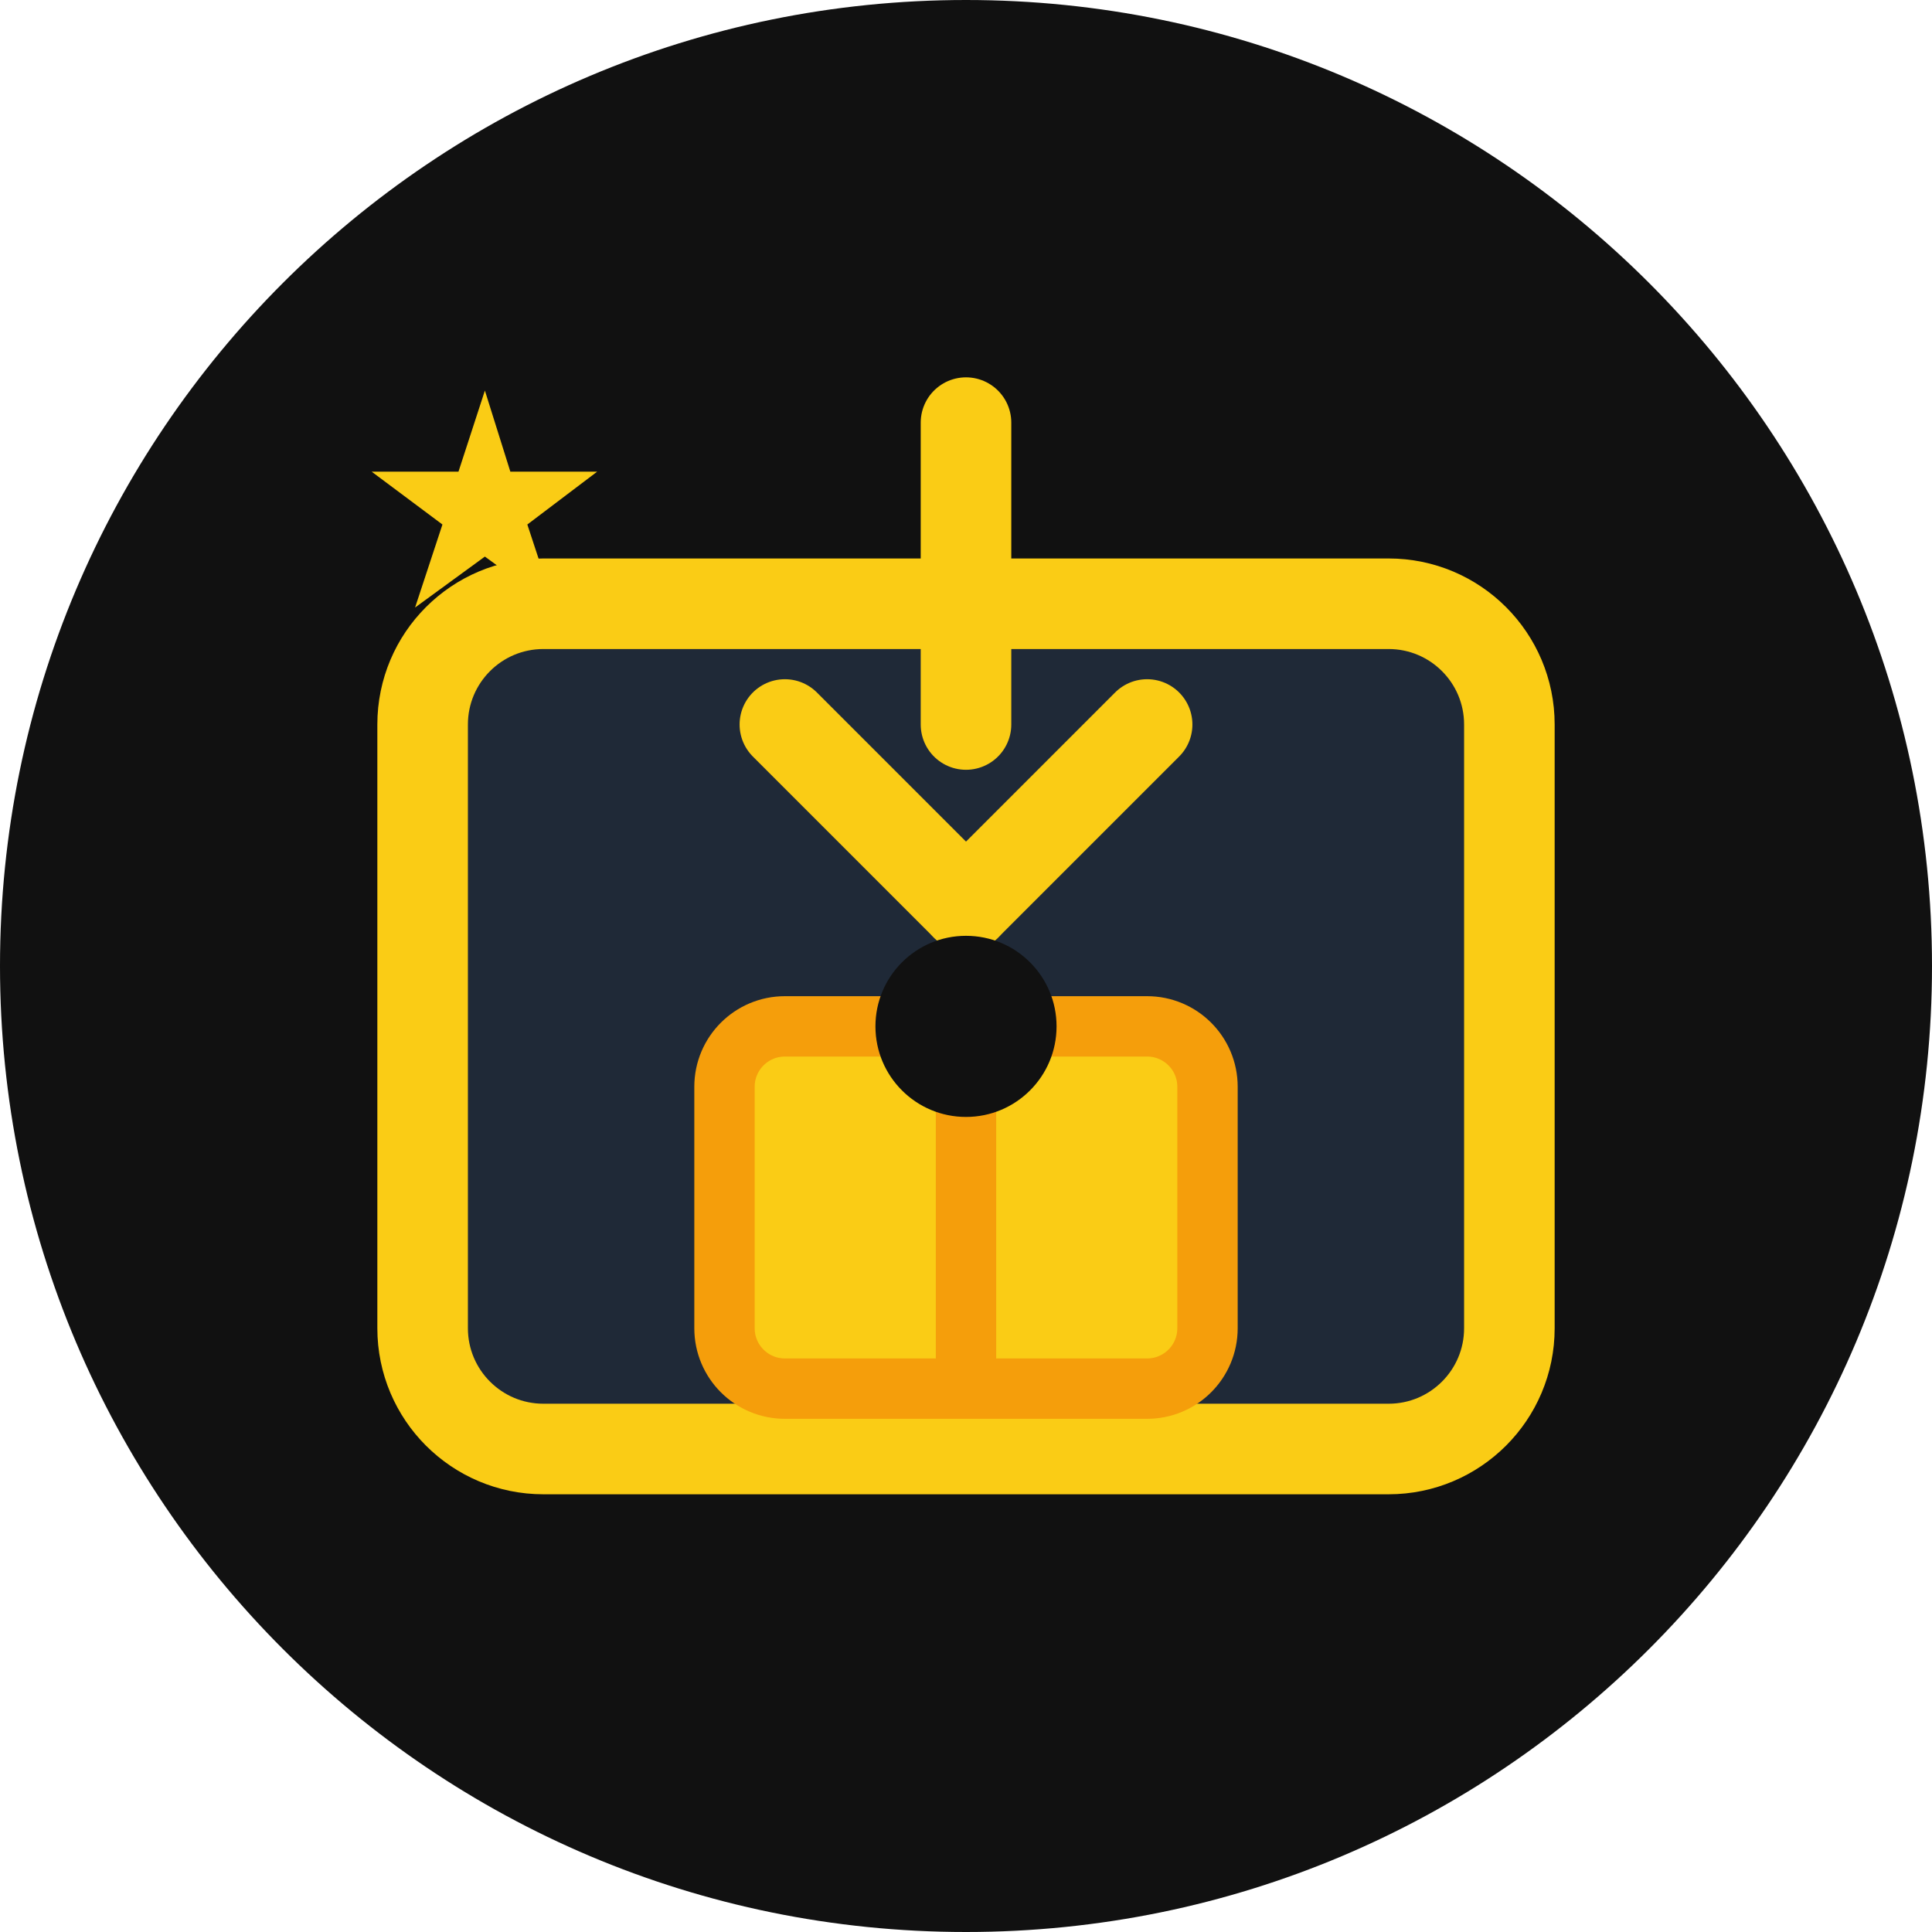
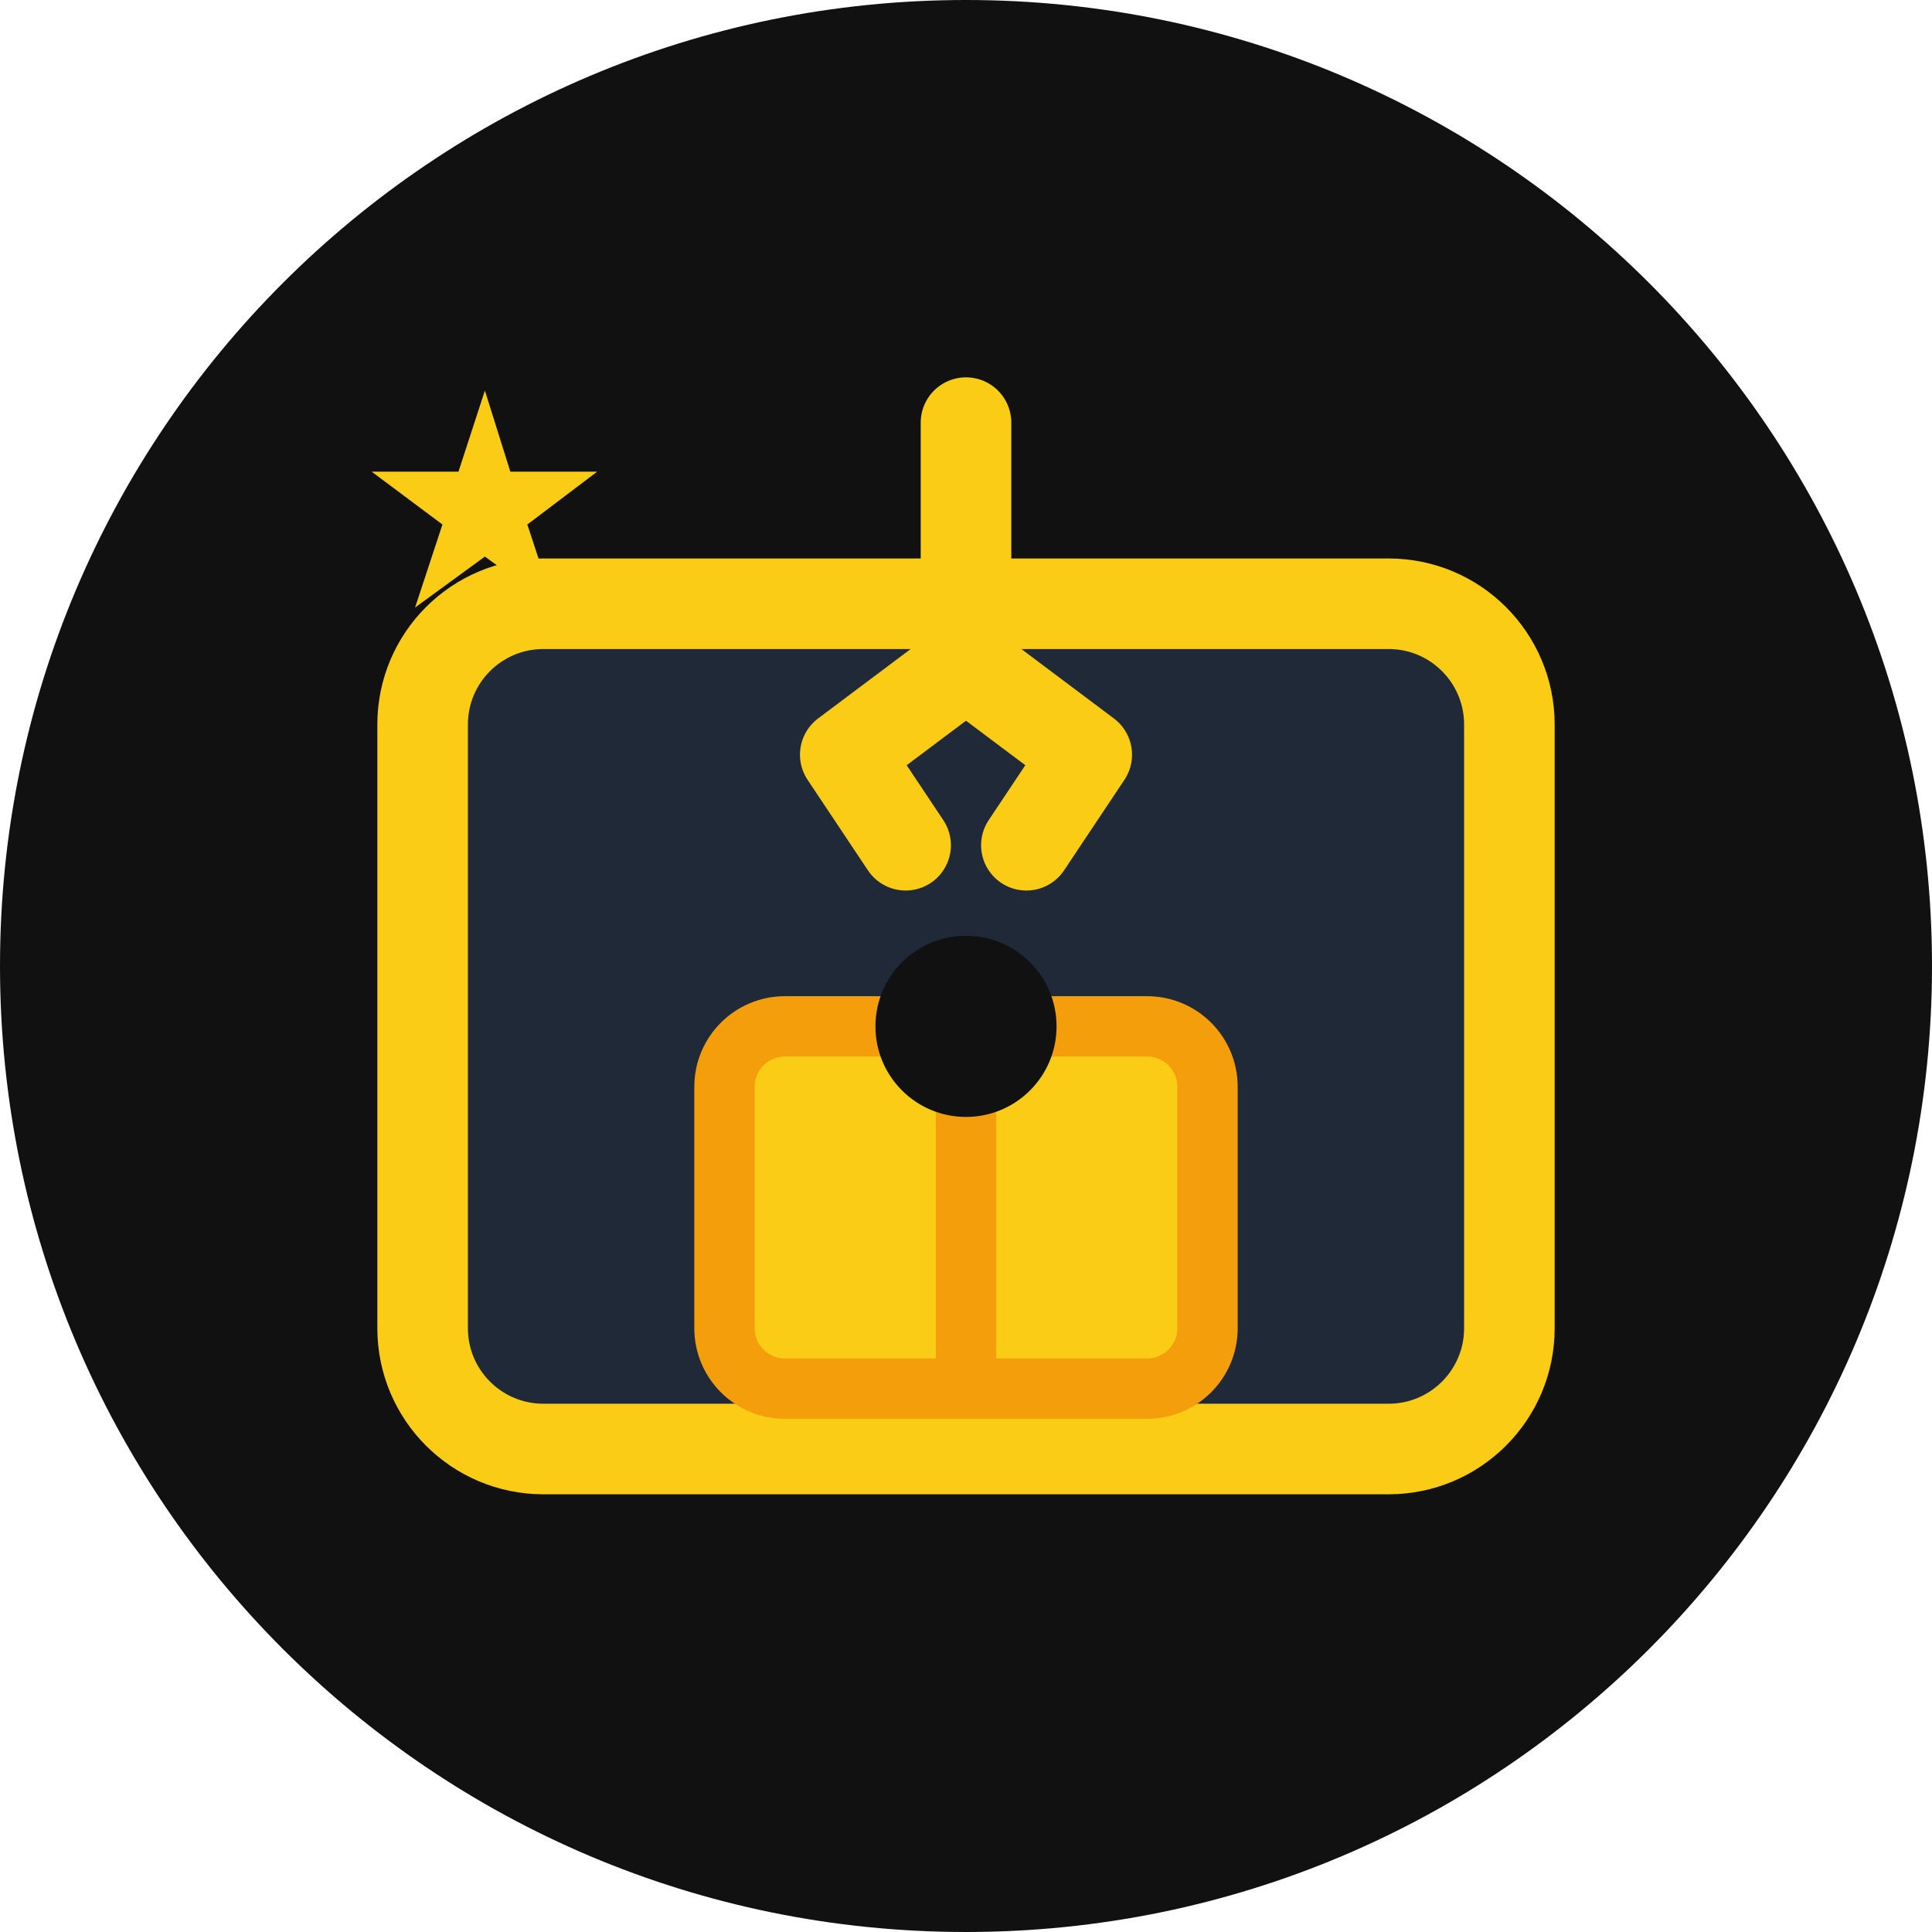
<svg xmlns="http://www.w3.org/2000/svg" viewBox="0 0 32 32" width="32" height="32">
  <circle cx="16" cy="16" r="16" fill="#111111" />
  <rect x="7" y="10" width="18" height="14" rx="2" fill="#1f2937" stroke="#facc15" stroke-width="1.5" />
-   <line x1="16" y1="7" x2="16" y2="12" stroke="#facc15" stroke-width="1.5" stroke-linecap="round" />
-   <line x1="19" y1="12" x2="16" y2="15" stroke="#facc15" stroke-width="1.5" stroke-linecap="round" />
-   <line x1="13" y1="12" x2="16" y2="15" stroke="#facc15" stroke-width="1.5" stroke-linecap="round" />
+   <line x1="16" y1="7" x2="16" y2="11" stroke="#facc15" stroke-width="1.5" stroke-linecap="round" />
+   <polyline points="16,11 18,12.5 17,14" fill="none" stroke="#facc15" stroke-width="1.5" stroke-linecap="round" stroke-linejoin="round" />
+   <polyline points="16,11 14,12.5 15,14" fill="none" stroke="#facc15" stroke-width="1.5" stroke-linecap="round" stroke-linejoin="round" />
  <rect x="12" y="17" width="8" height="6" rx="1" fill="#facc15" stroke="#f59e0b" stroke-width="1" />
  <line x1="16" y1="17" x2="16" y2="23" stroke="#f59e0b" stroke-width="1" />
  <circle cx="16" cy="17" r="1.5" fill="#111111" />
  <text x="6" y="10" font-size="5" fill="#facc15">★</text>
</svg>
